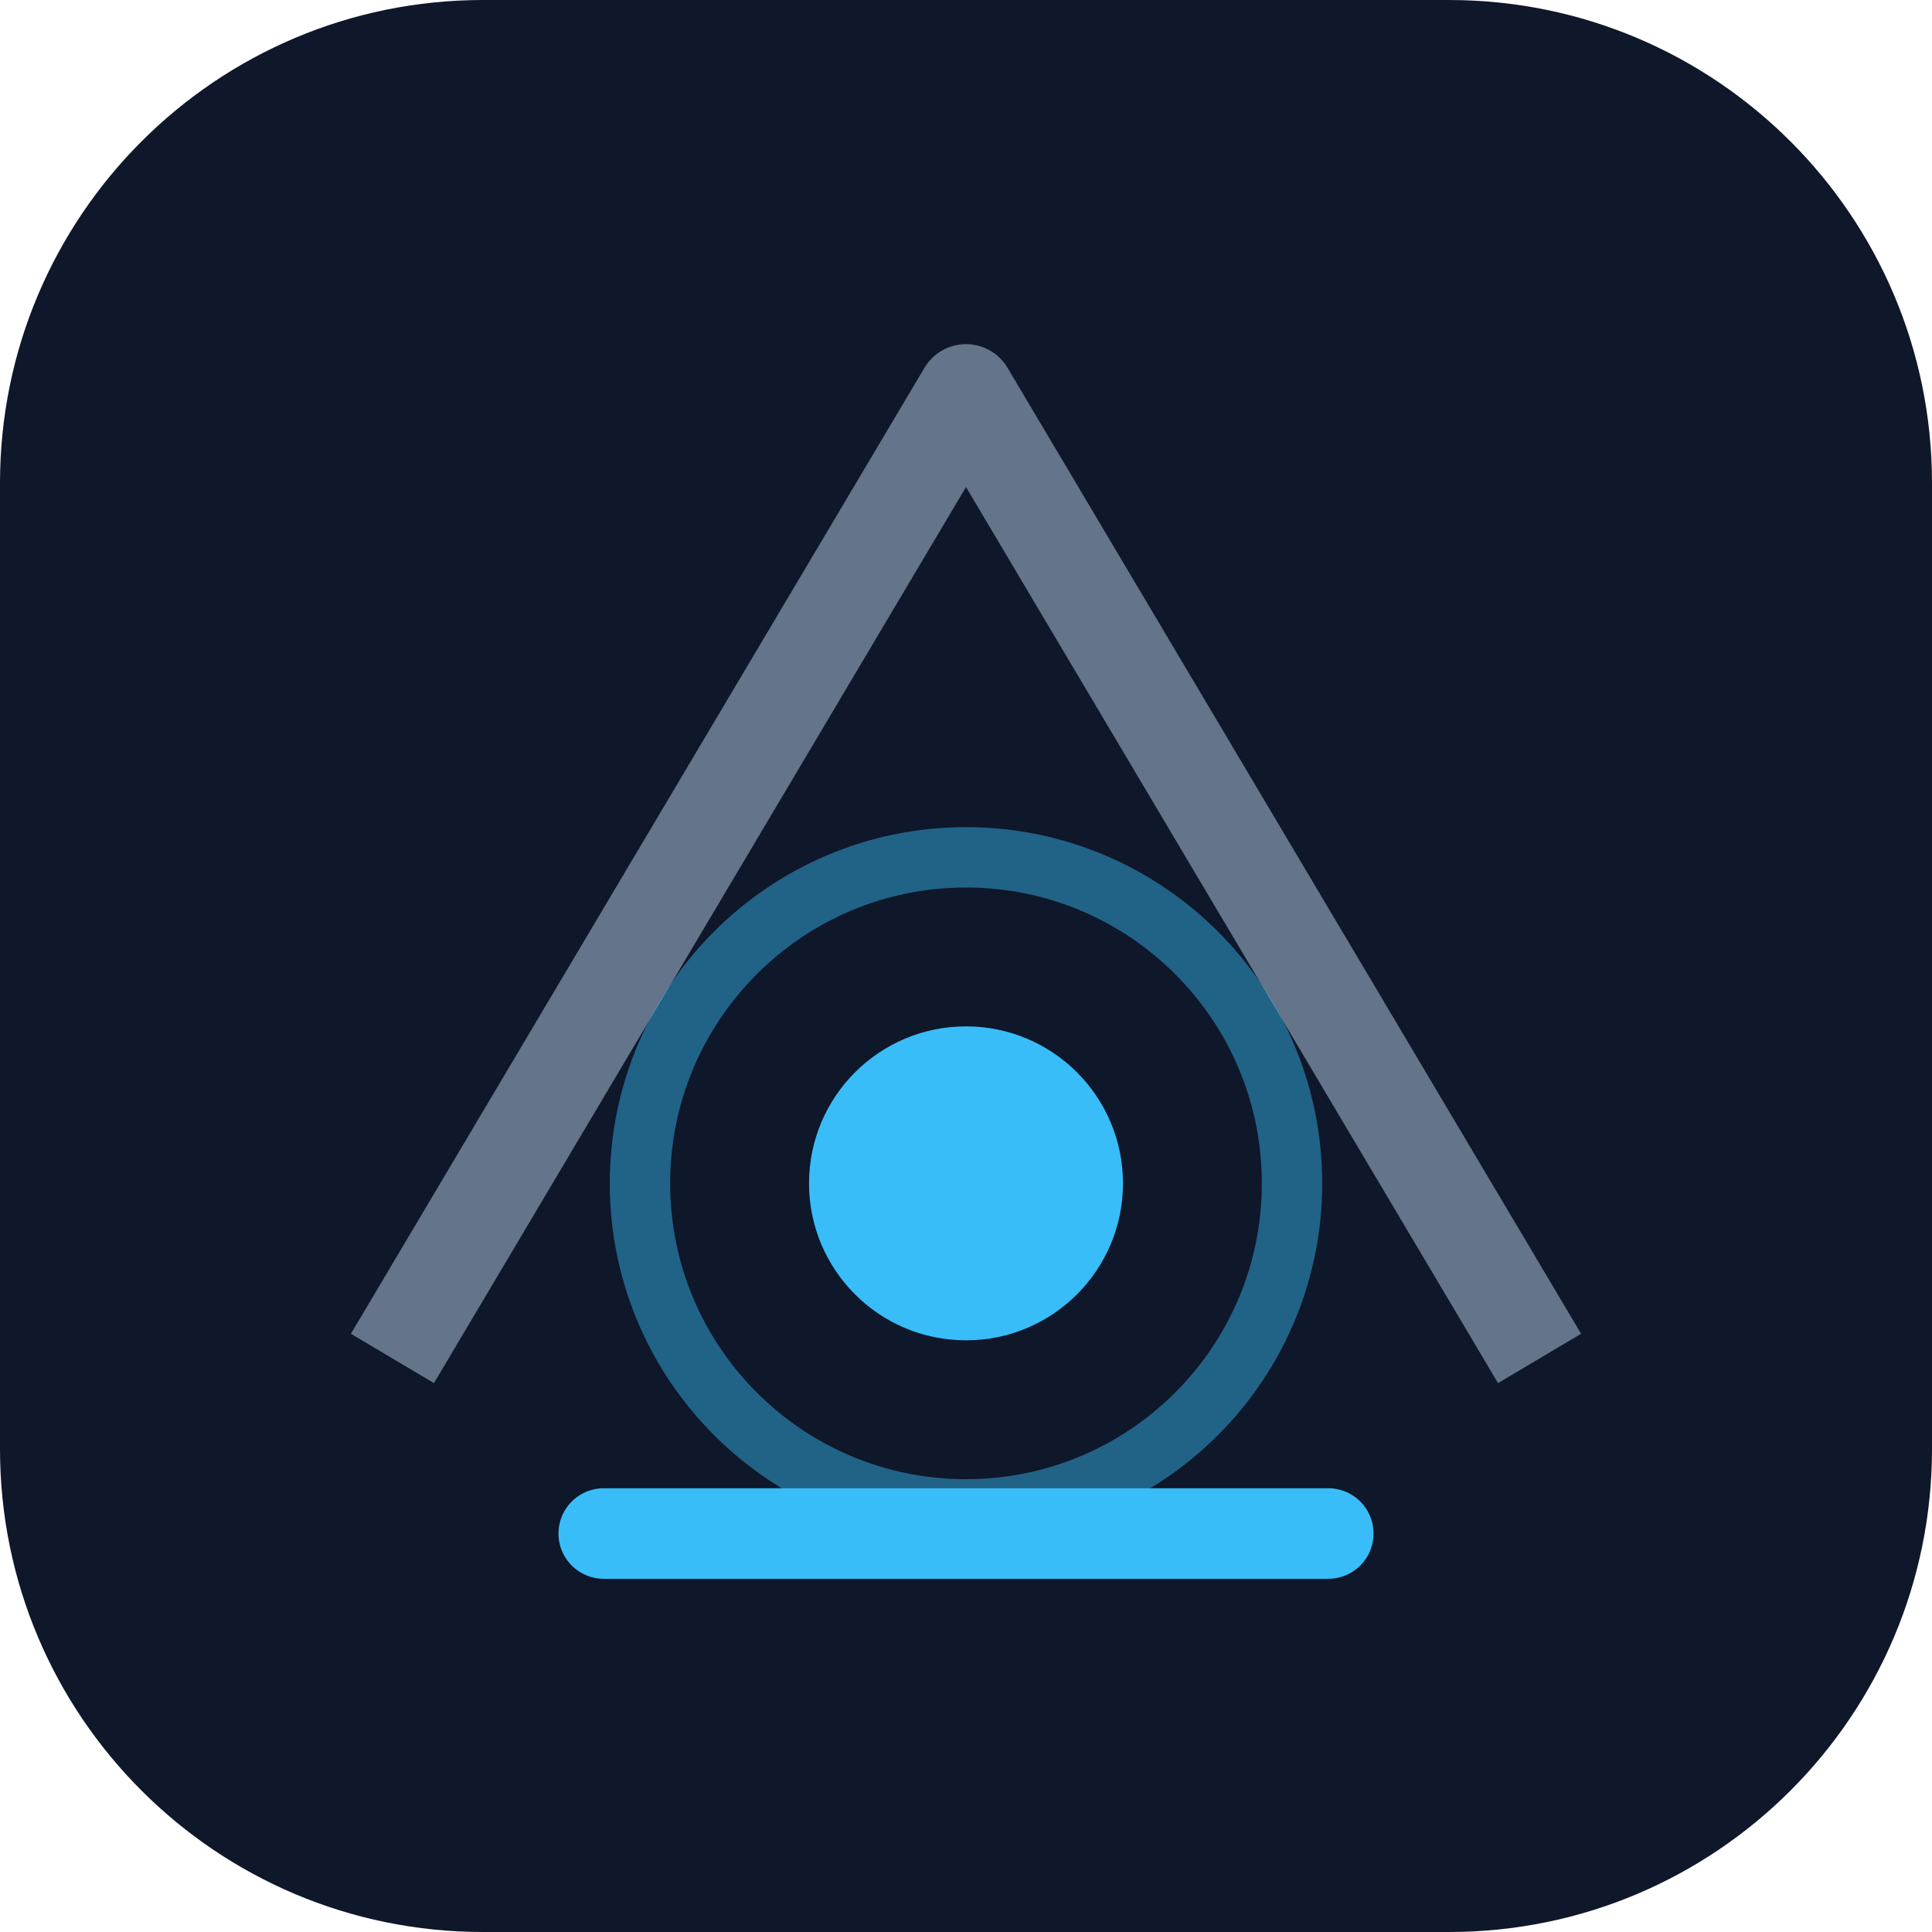
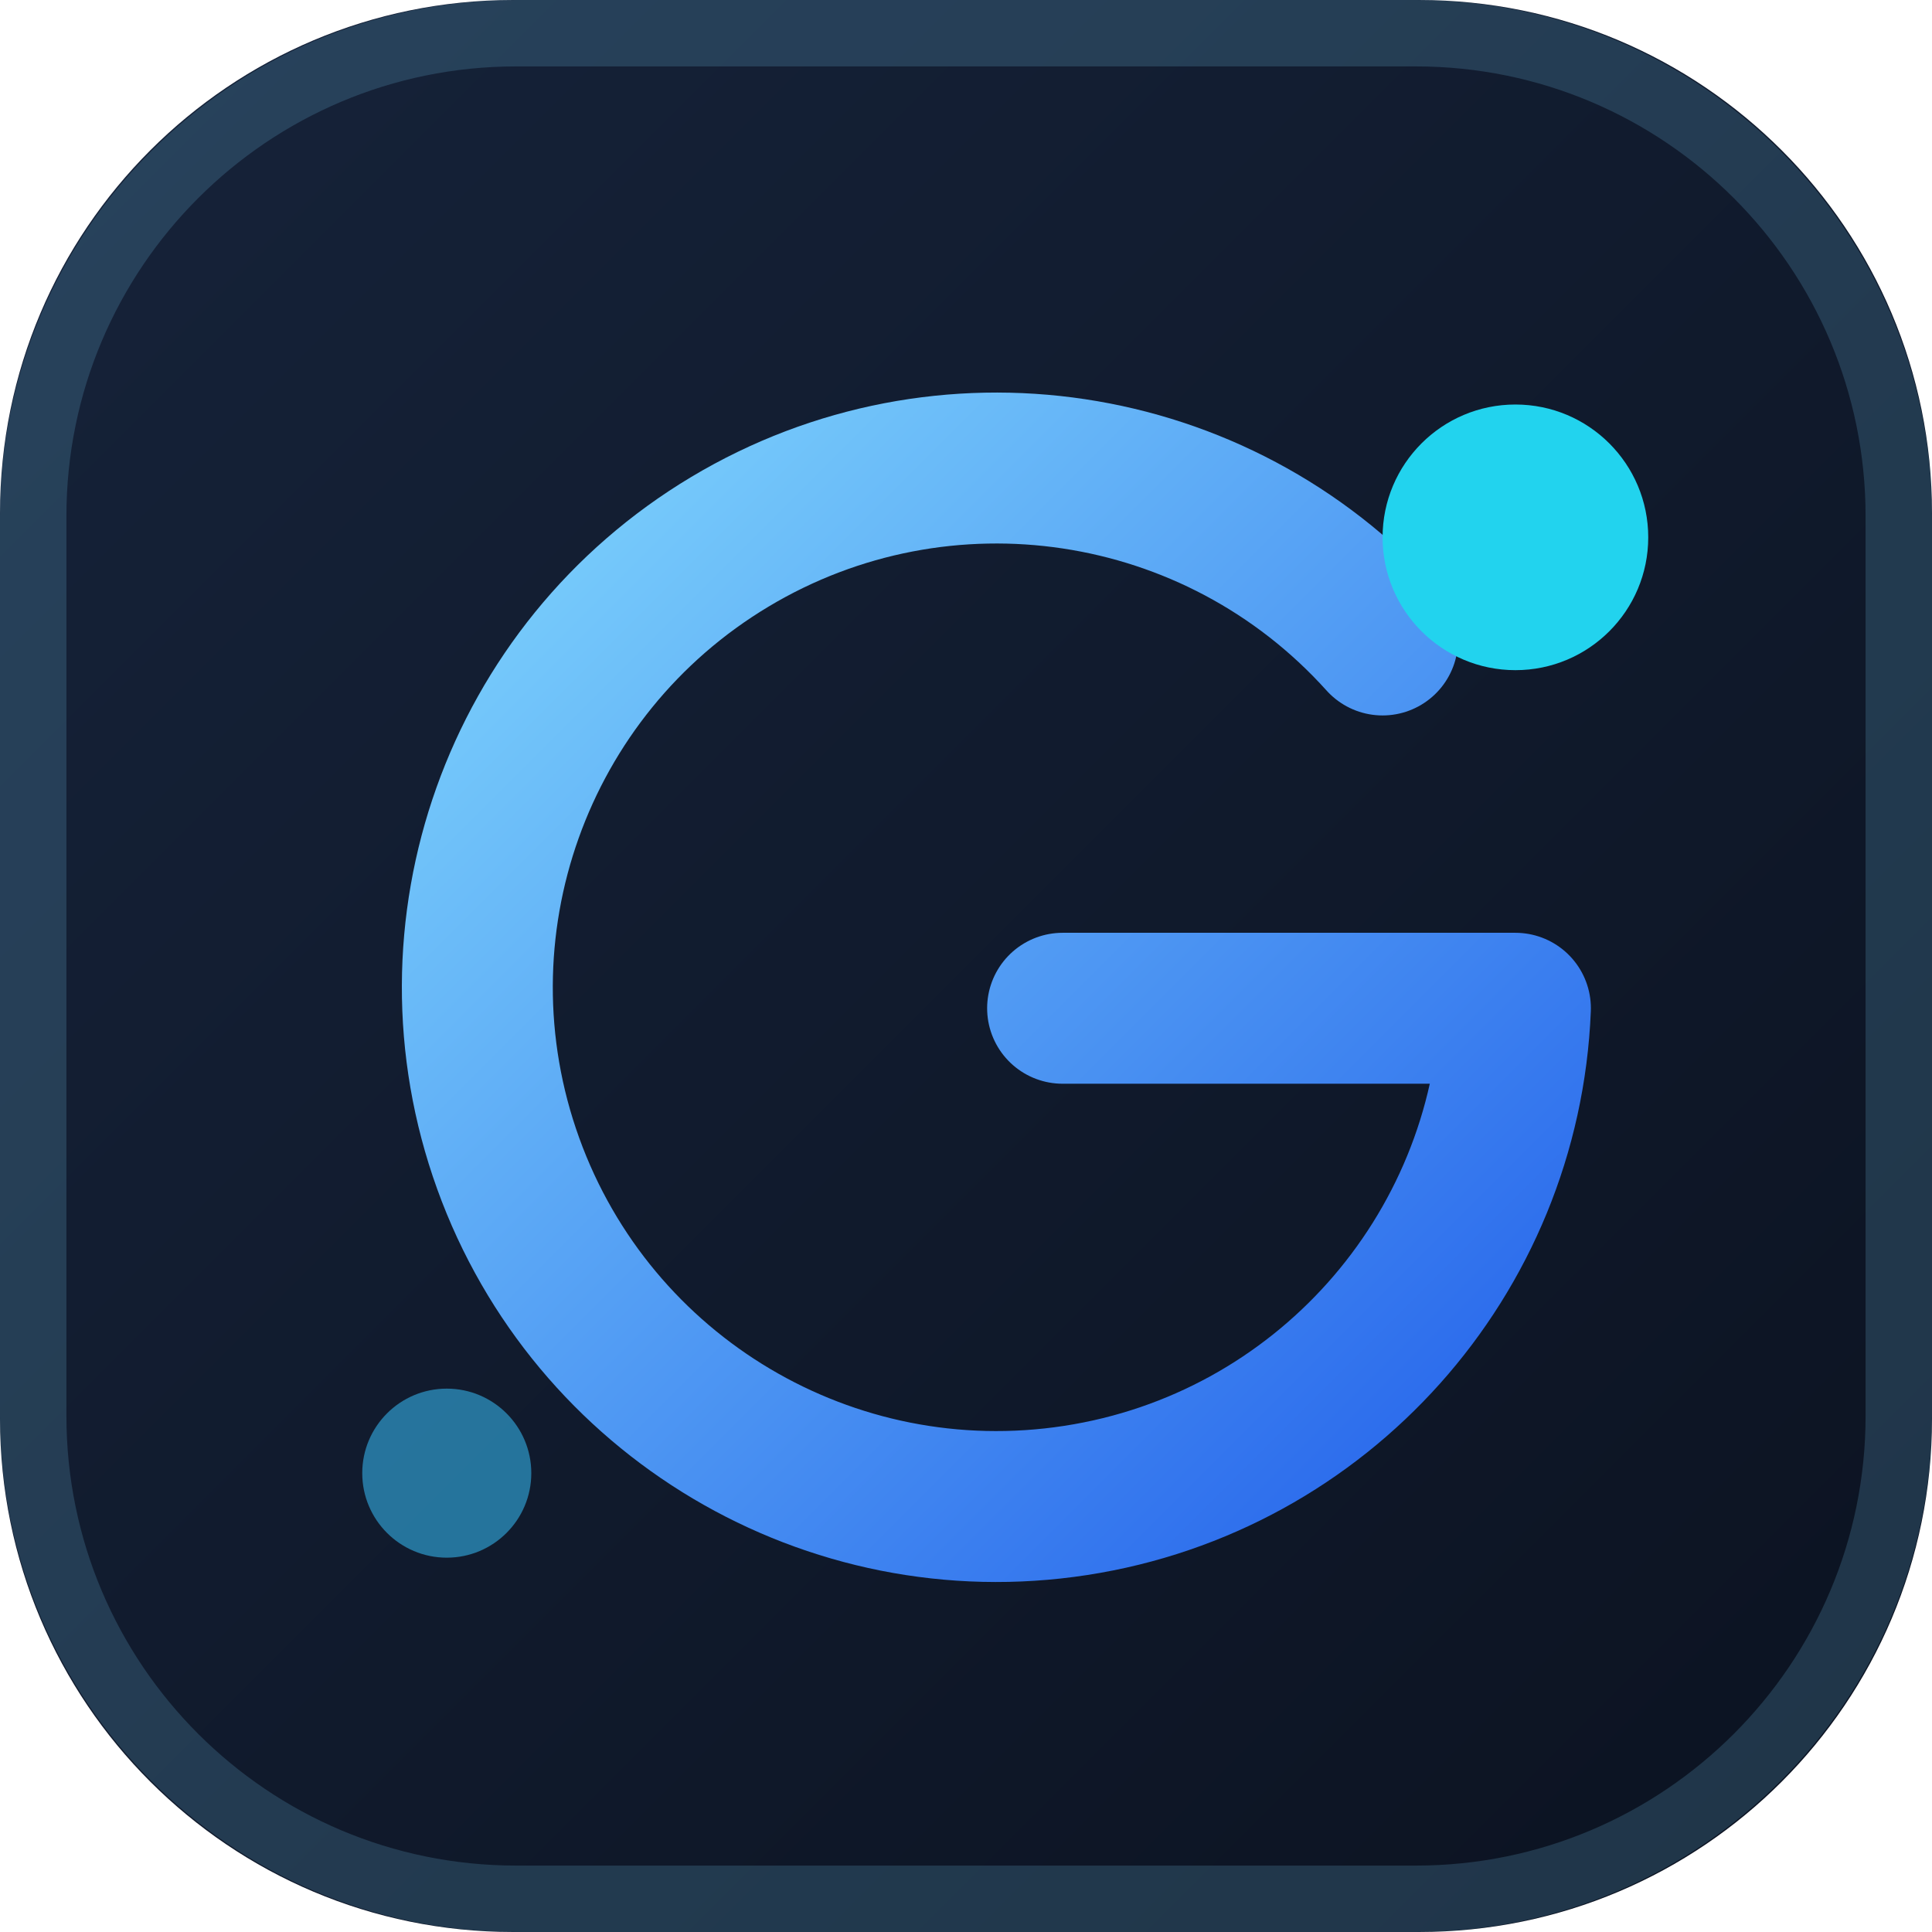
- <svg xmlns="http://www.w3.org/2000/svg" viewBox="0 0 32 32" width="32" height="32">
-   <rect width="32" height="32" rx="8" fill="#0f172a" />
-   <path d="M6.5 22.5 16 6.5l9.5 16" stroke="#64748b" stroke-width="1.6" fill="none" stroke-linejoin="round" />
-   <circle cx="16" cy="19.6" r="2.6" fill="#38bdf8" />
-   <circle cx="16" cy="19.6" r="5.4" fill="none" stroke="#38bdf8" stroke-opacity="0.45" stroke-width="1" />
-   <path d="M10 25.4h12" stroke="#38bdf8" stroke-width="1.5" stroke-linecap="round" />
+ <svg xmlns="http://www.w3.org/2000/svg" viewBox="0 0 32 32" width="32" height="32" role="img" aria-label="GRIDS">
+   <defs>
+     <linearGradient id="gTile" x1="0" y1="0" x2="1" y2="1">
+       <stop offset="0" stop-color="#16233a" />
+       <stop offset="1" stop-color="#0b1220" />
+     </linearGradient>
+     <linearGradient id="gStroke" x1="0" y1="0" x2="1" y2="1">
+       <stop offset="0" stop-color="#7dd3fc" />
+       <stop offset="1" stop-color="#2563eb" />
+     </linearGradient>
+   </defs>
+   <rect width="32" height="32" rx="8.5" fill="url(#gTile)" />
+   <rect x="0.55" y="0.55" width="30.9" height="30.9" rx="8" fill="none" stroke="#7dd3fc" stroke-opacity="0.18" stroke-width="1.1" />
+   <path d="M22.9 10.6a8.6 8.6 0 1 0 2.2 6.1h-7.5" fill="none" stroke="url(#gStroke)" stroke-width="2.5" stroke-linecap="round" stroke-linejoin="round" />
+   <circle cx="25.1" cy="8.9" r="2.2" fill="#22d3ee" />
+   <circle cx="7.4" cy="24.4" r="1.4" fill="#38bdf8" fill-opacity="0.55" />
</svg>
